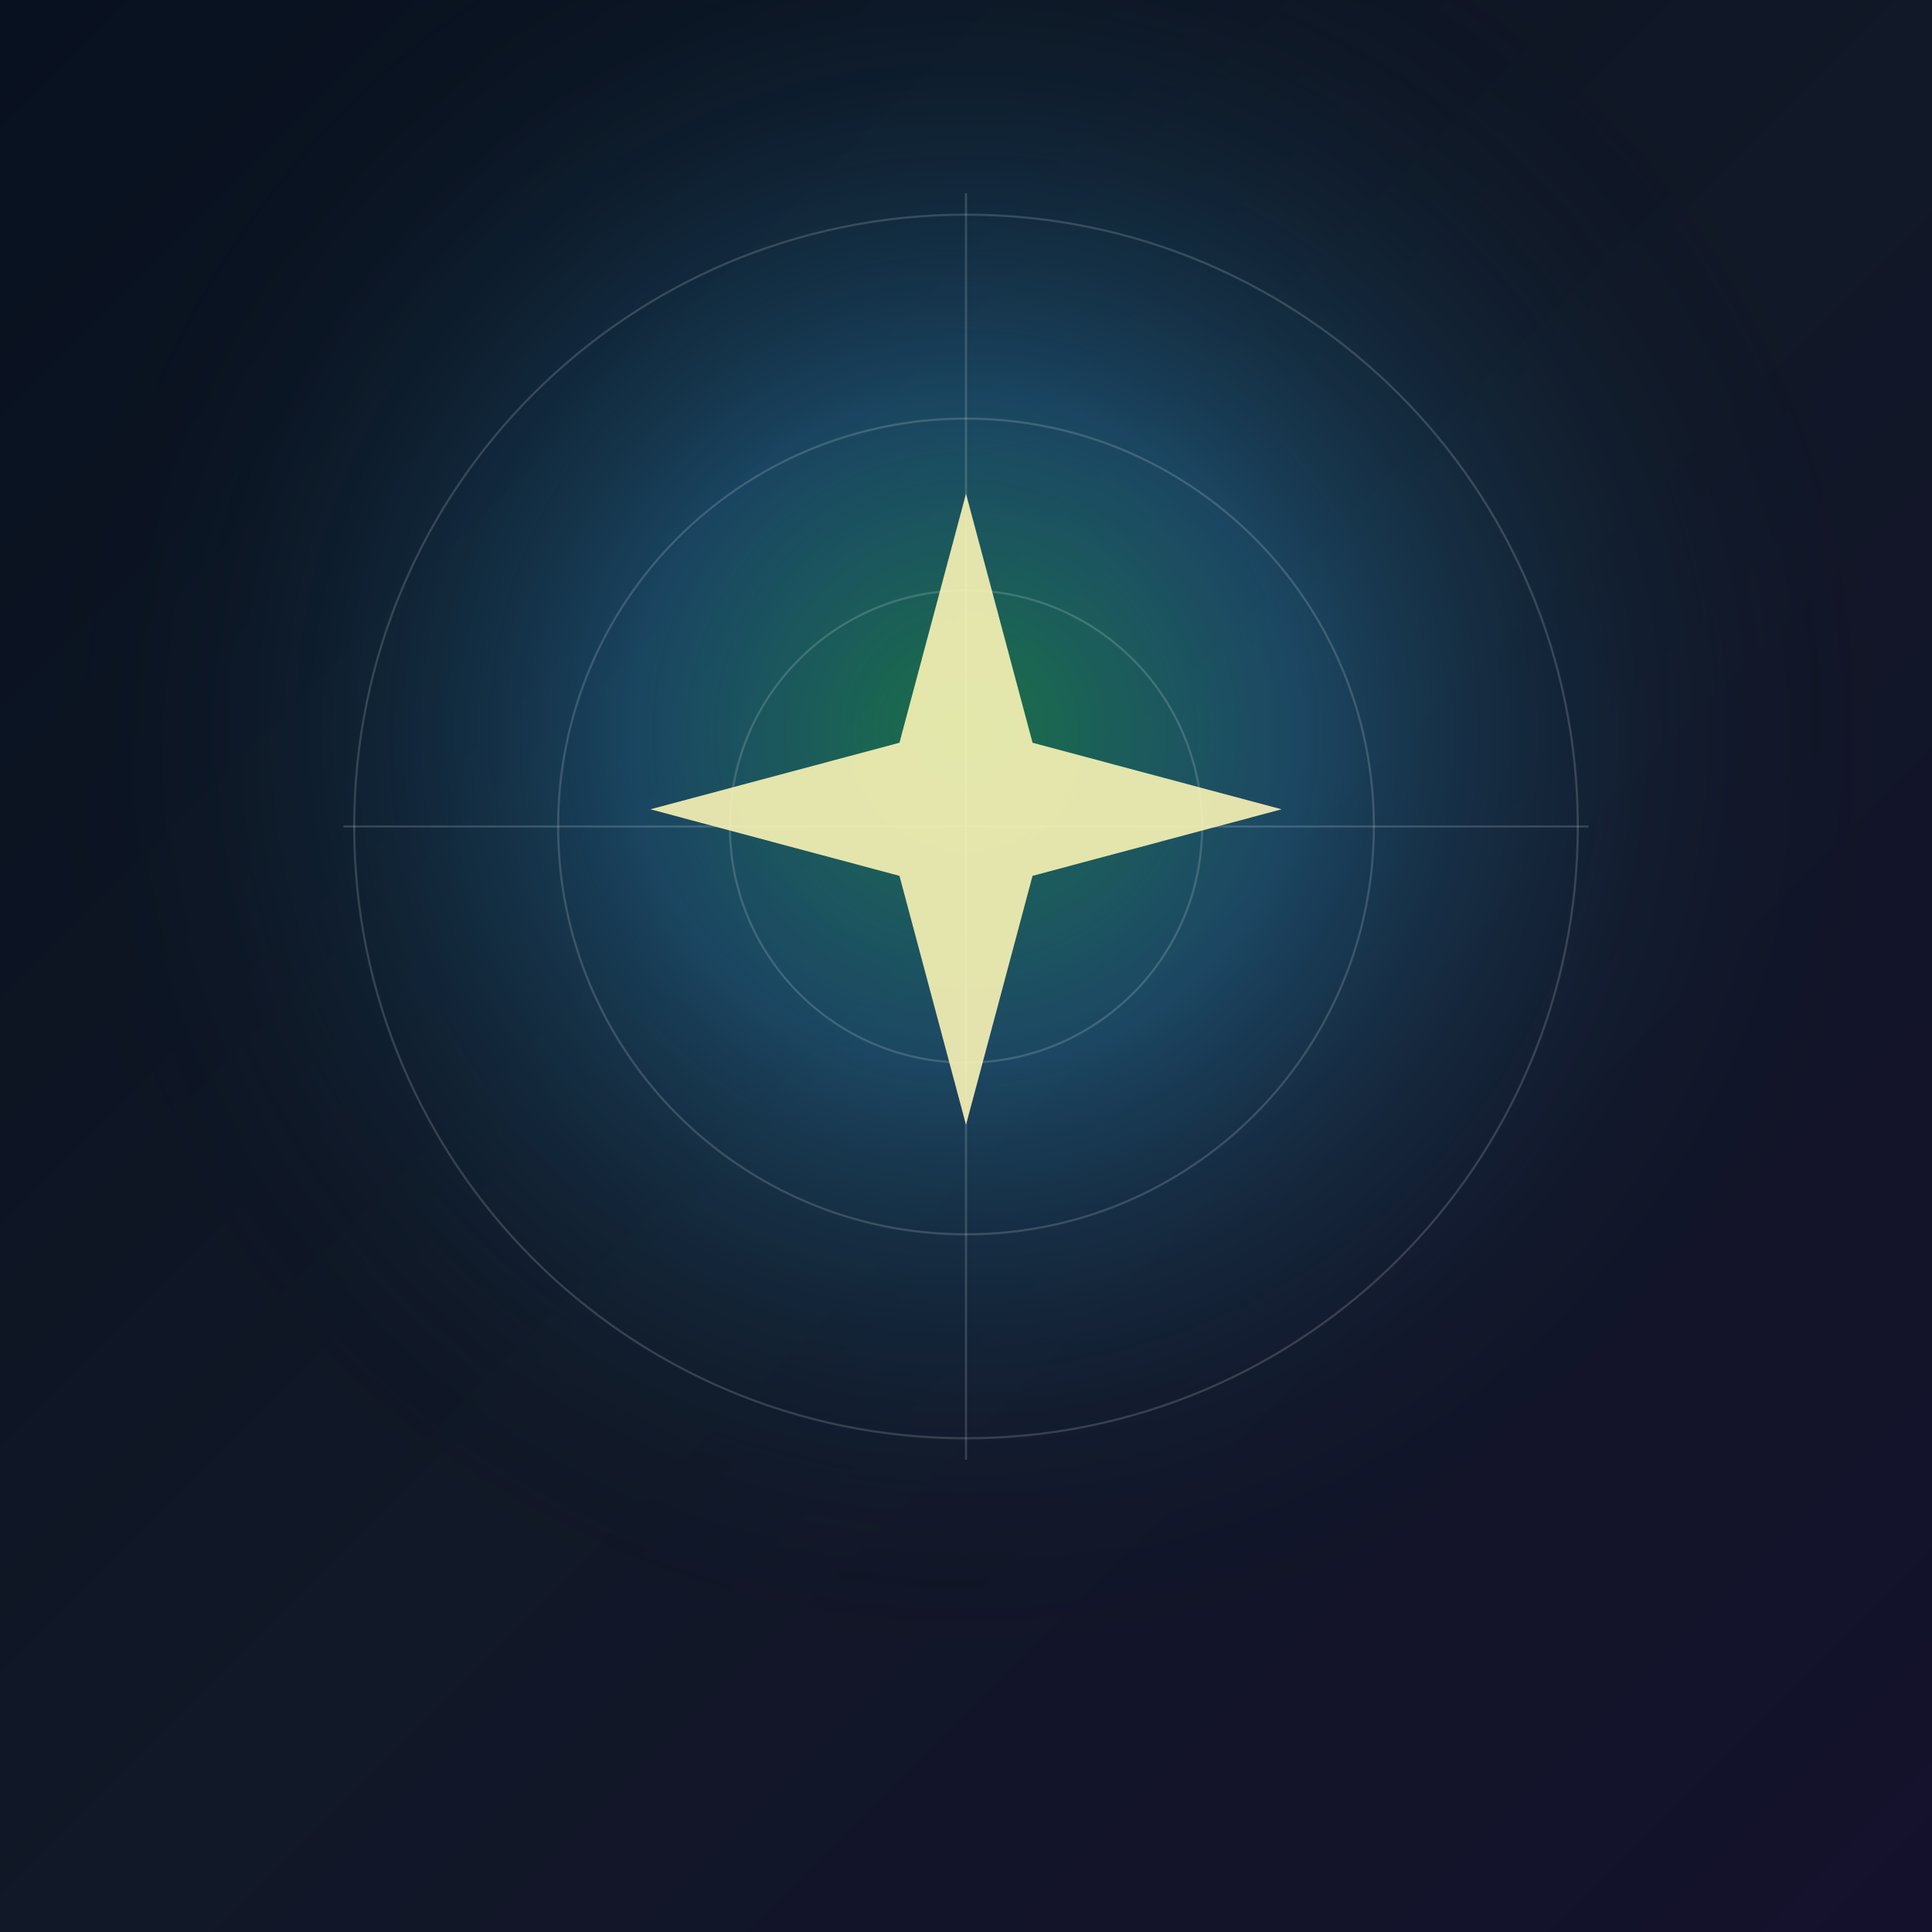
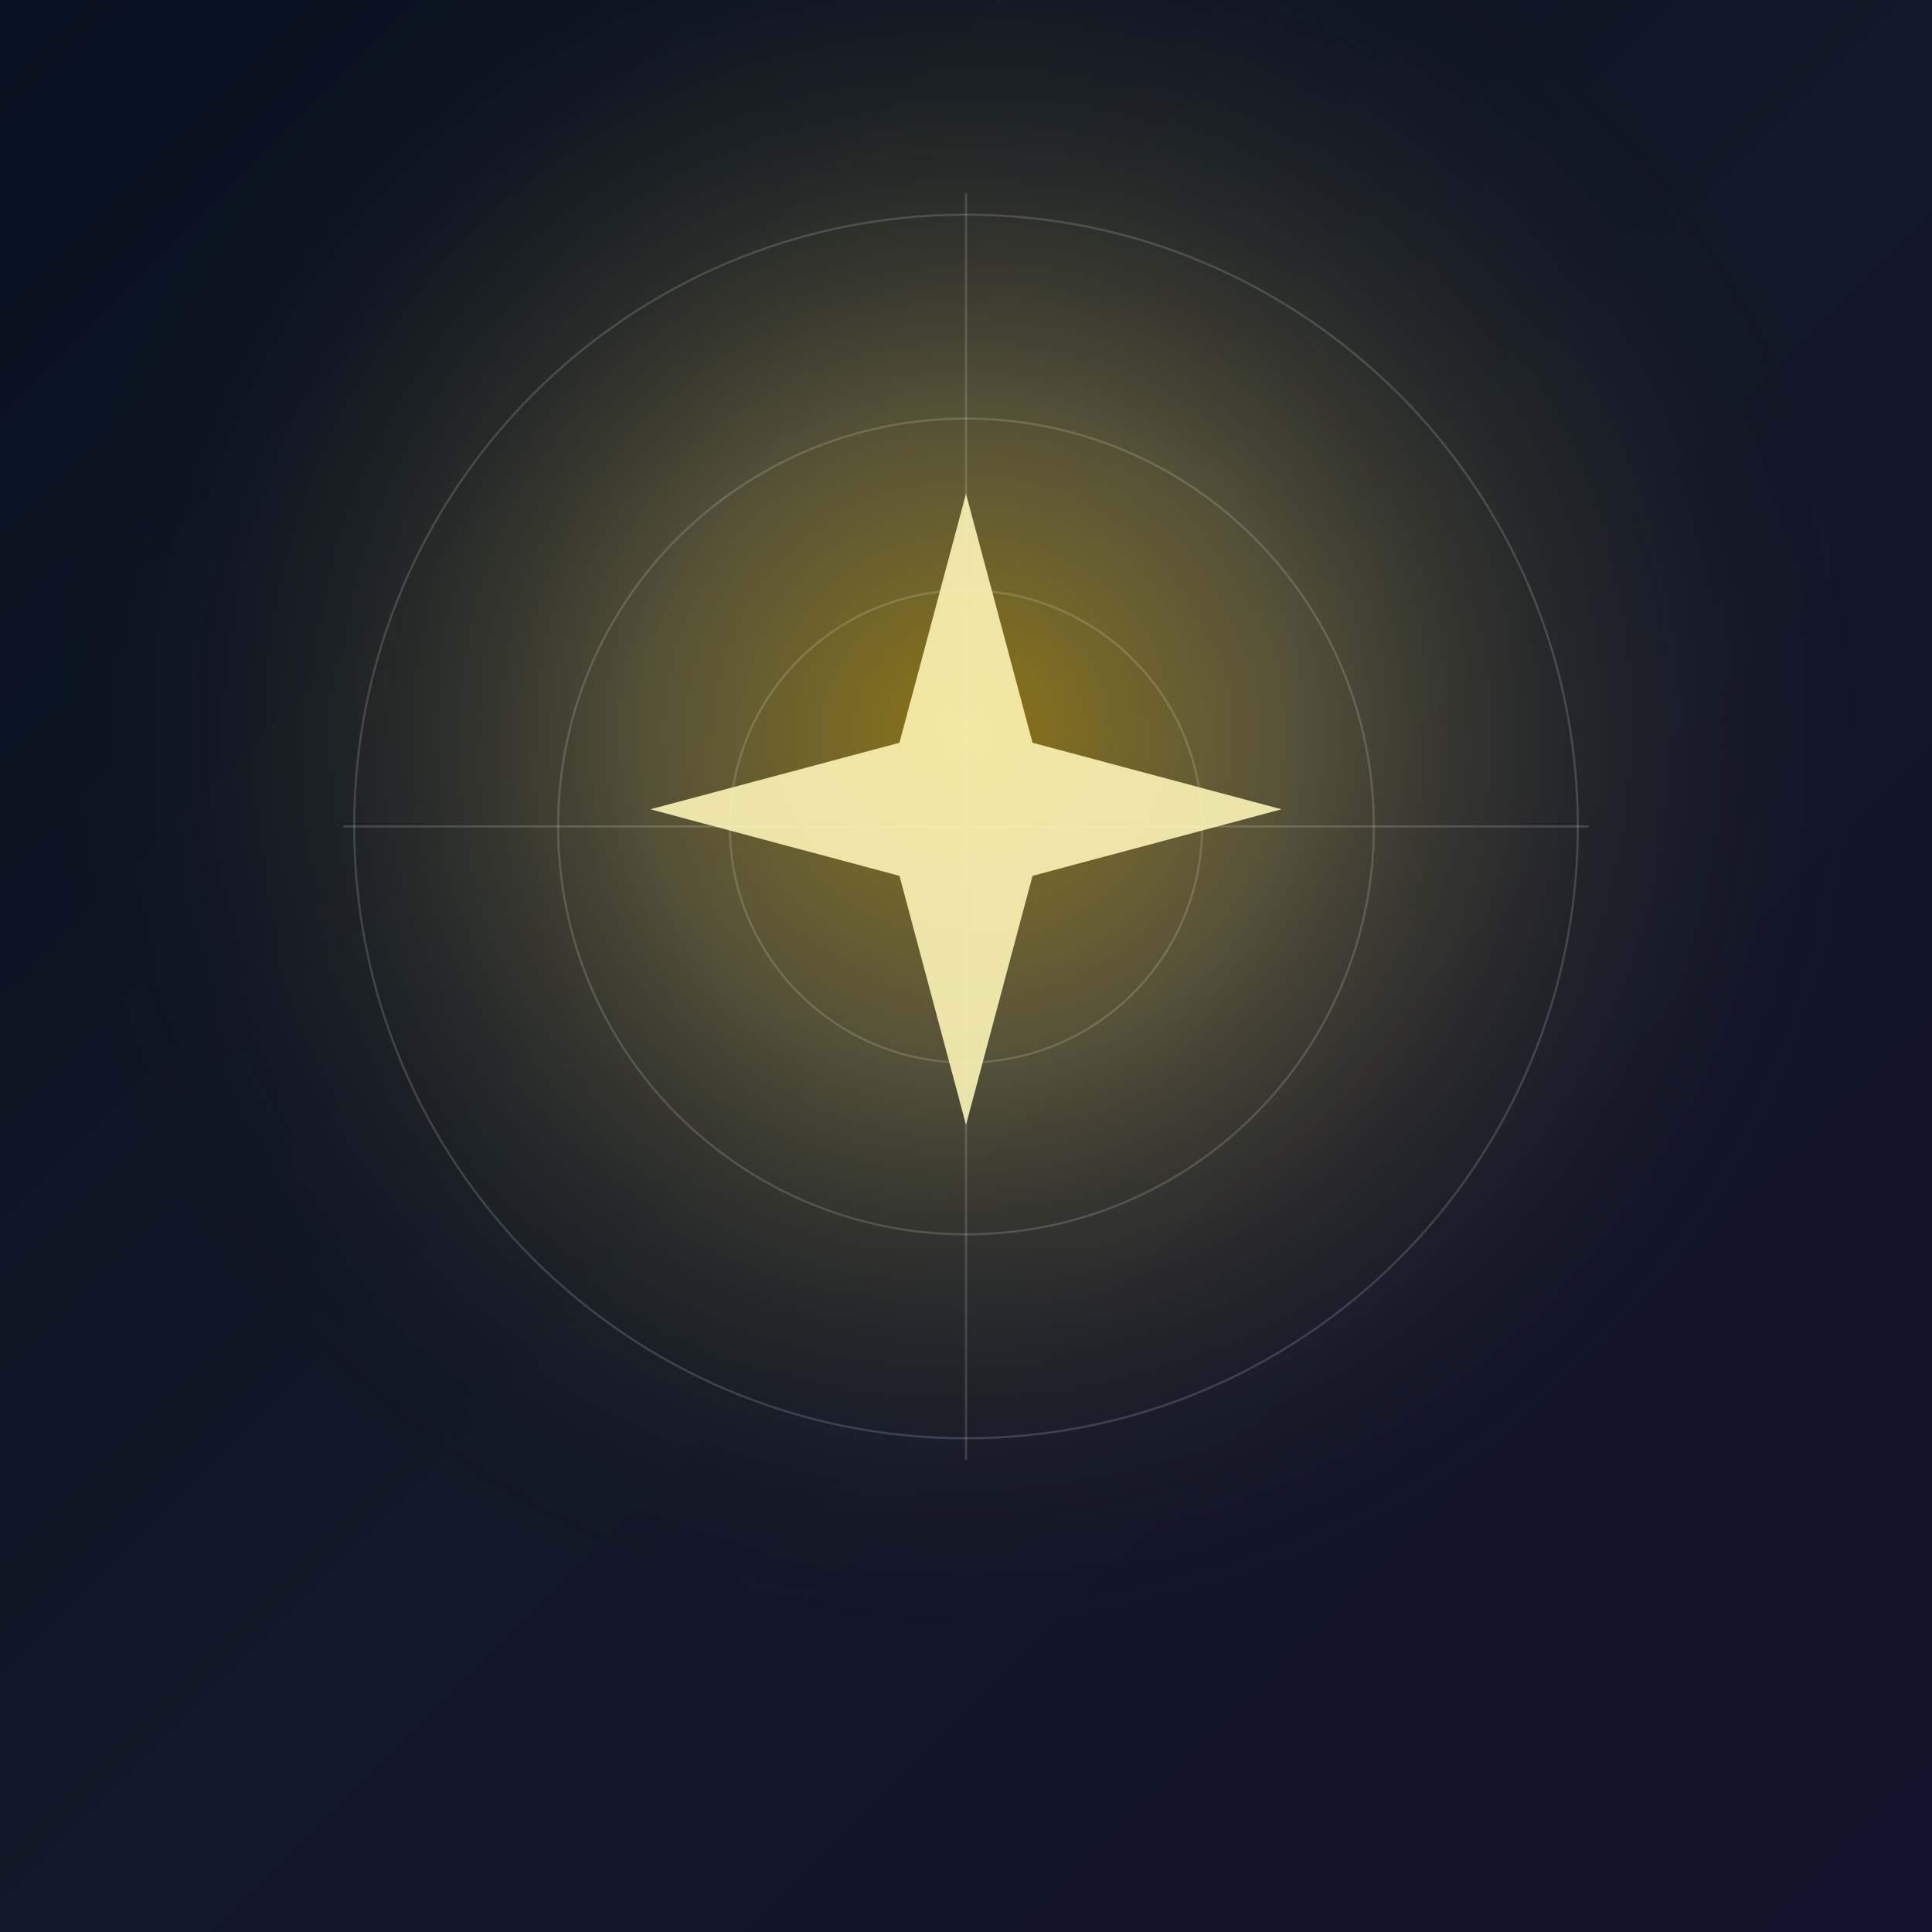
<svg xmlns="http://www.w3.org/2000/svg" viewBox="0 0 900 900" preserveAspectRatio="xMidYMid slice">
  <defs>
    <linearGradient id="bg" x1="0" y1="0" x2="1" y2="1">
      <stop offset="0" stop-color="#08111f" />
      <stop offset=".52" stop-color="#111827" />
      <stop offset="1" stop-color="#14112c" />
    </linearGradient>
    <radialGradient id="a" cx="50%" cy="38%" r="48%">
-       <stop offset="0" stop-color="#22c55e" stop-opacity=".52" />
-       <stop offset=".36" stop-color="#38bdf8" stop-opacity=".28" />
+       <stop offset="0" stop-color="#ffcc00" stop-opacity=".52" />
+       <stop offset=".36" stop-color="#ffe066" stop-opacity=".28" />
      <stop offset="1" stop-color="#000" stop-opacity="0" />
    </radialGradient>
  </defs>
  <rect width="900" height="900" fill="url(#bg)" />
  <rect width="900" height="900" fill="url(#a)" />
  <g fill="none" stroke="#fff" stroke-opacity=".16">
    <circle cx="450" cy="385" r="110" />
    <circle cx="450" cy="385" r="190" />
    <circle cx="450" cy="385" r="285" />
    <path d="M450 90v590M160 385h580" />
  </g>
  <path d="M450 230l31 116 116 31-116 31-31 116-31-116-116-31 116-31z" fill="#fff7b8" opacity=".88" />
</svg>
